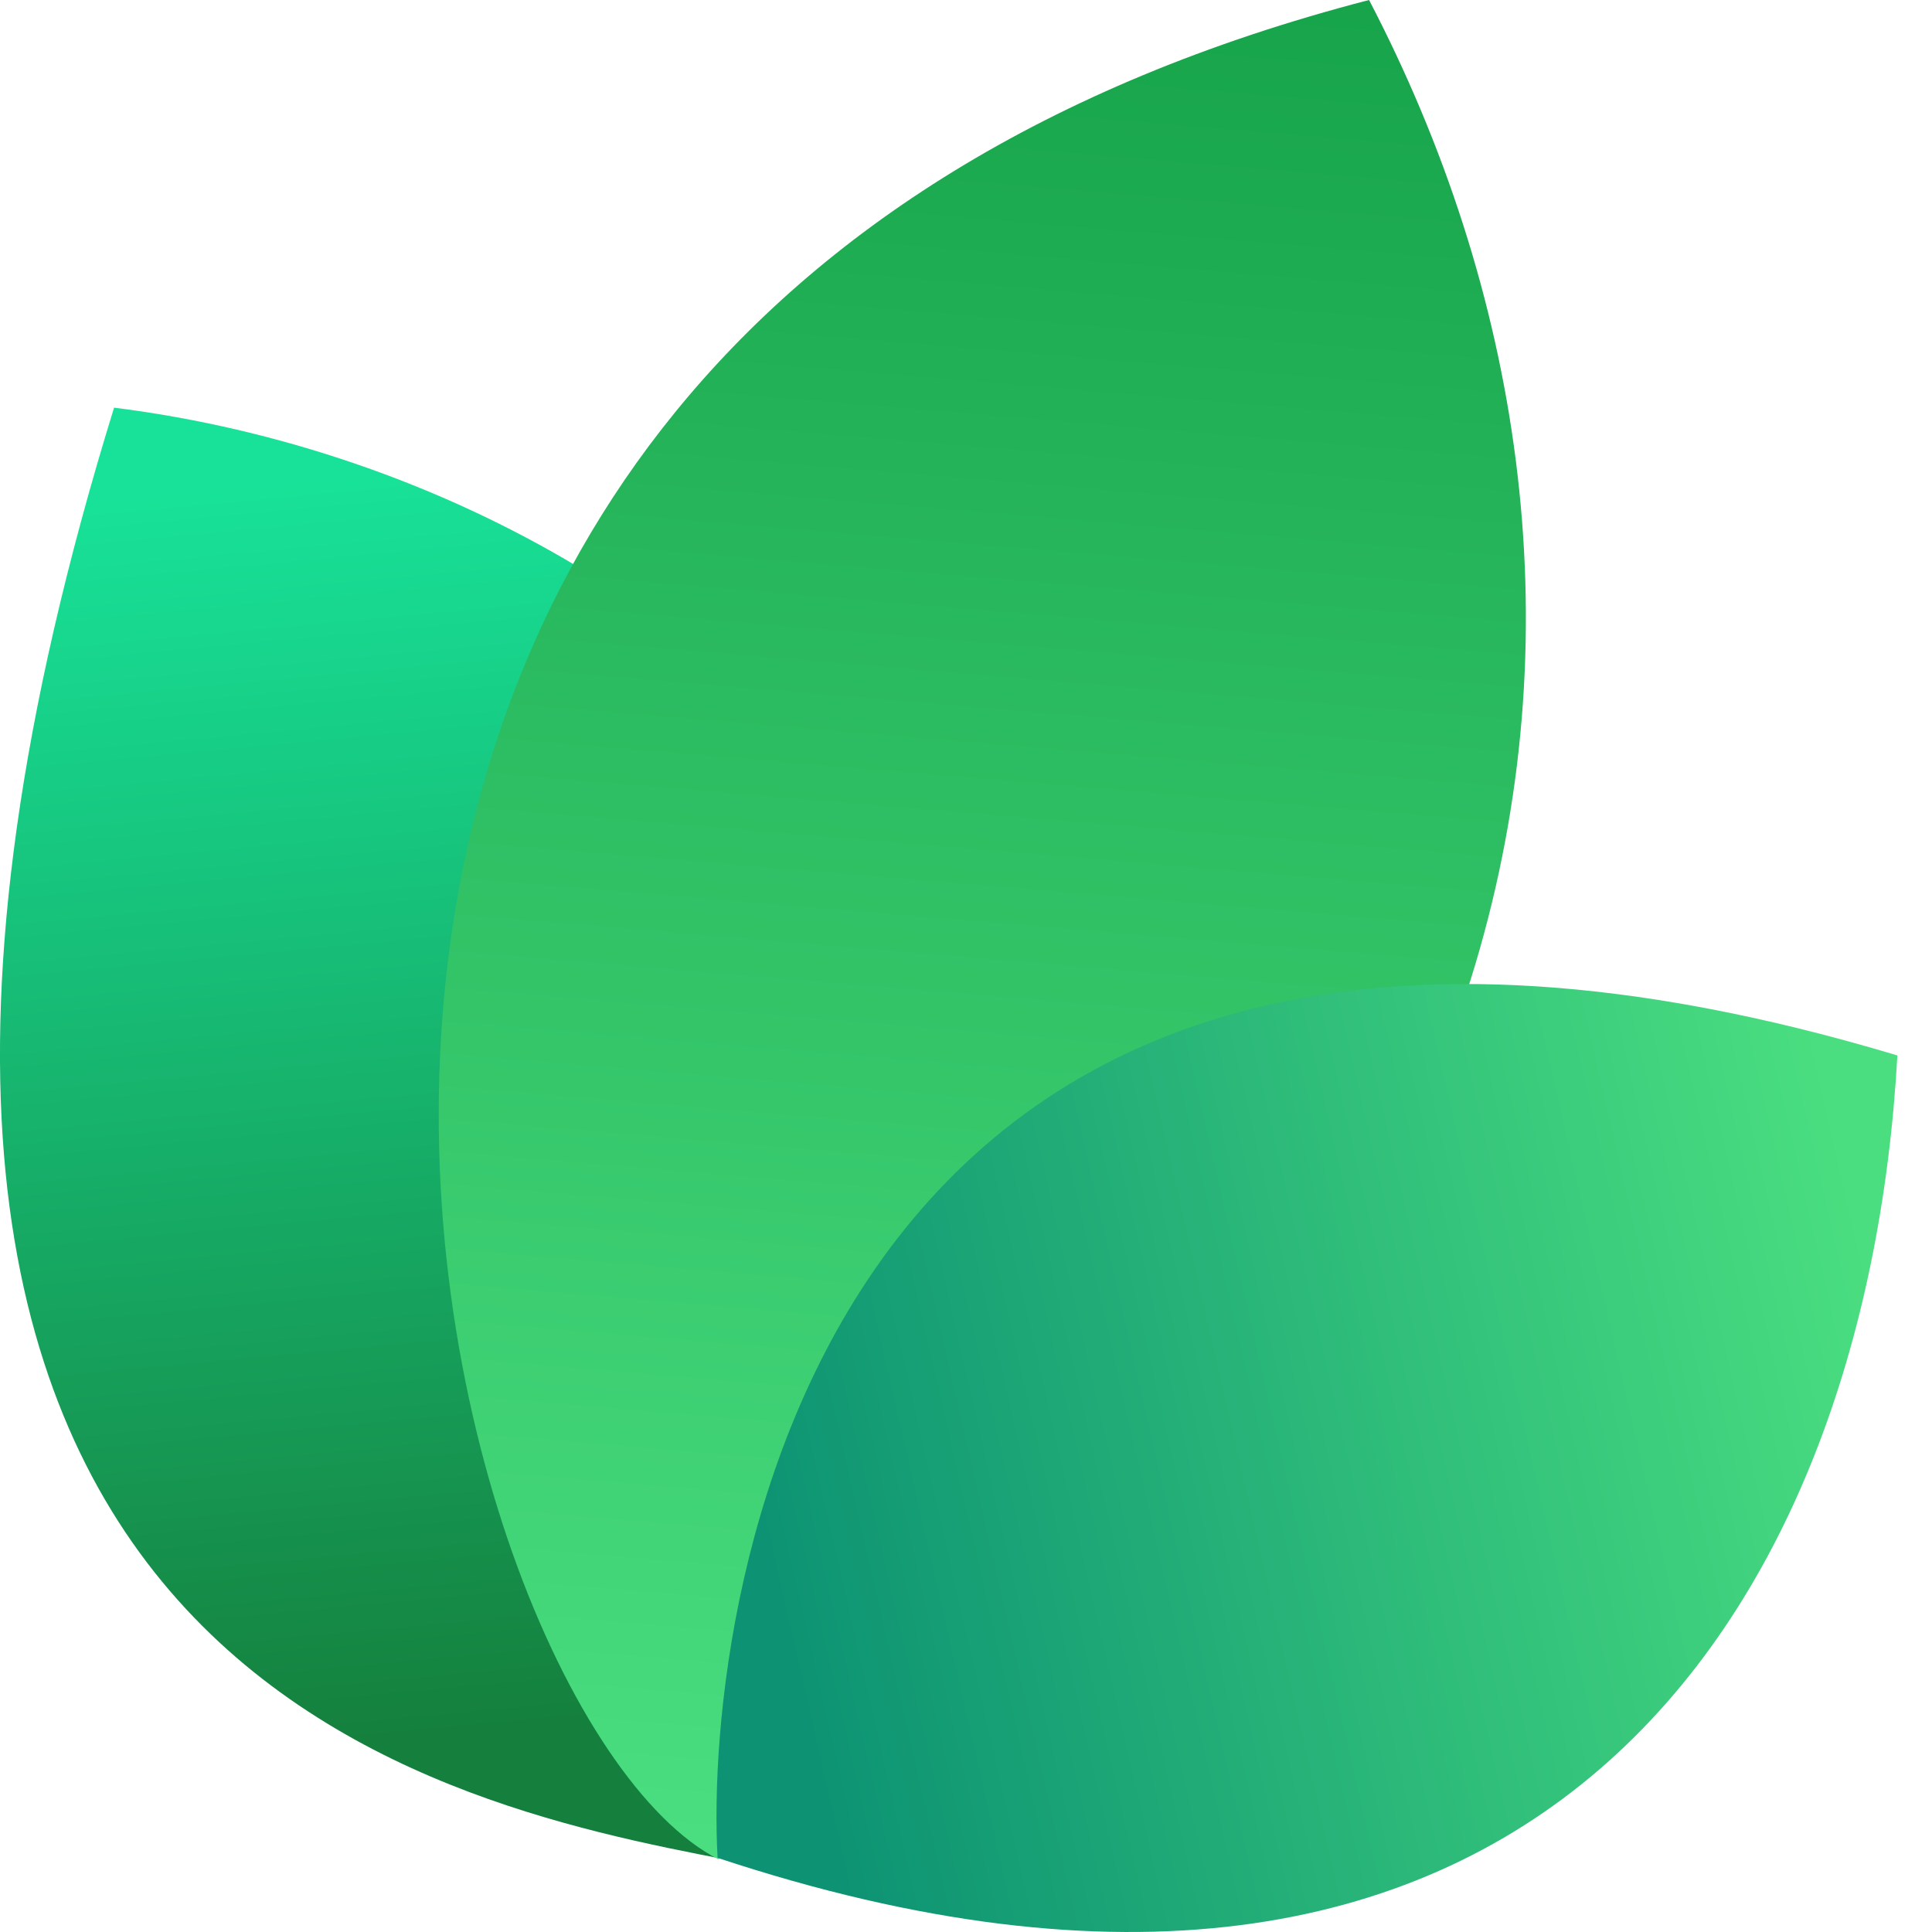
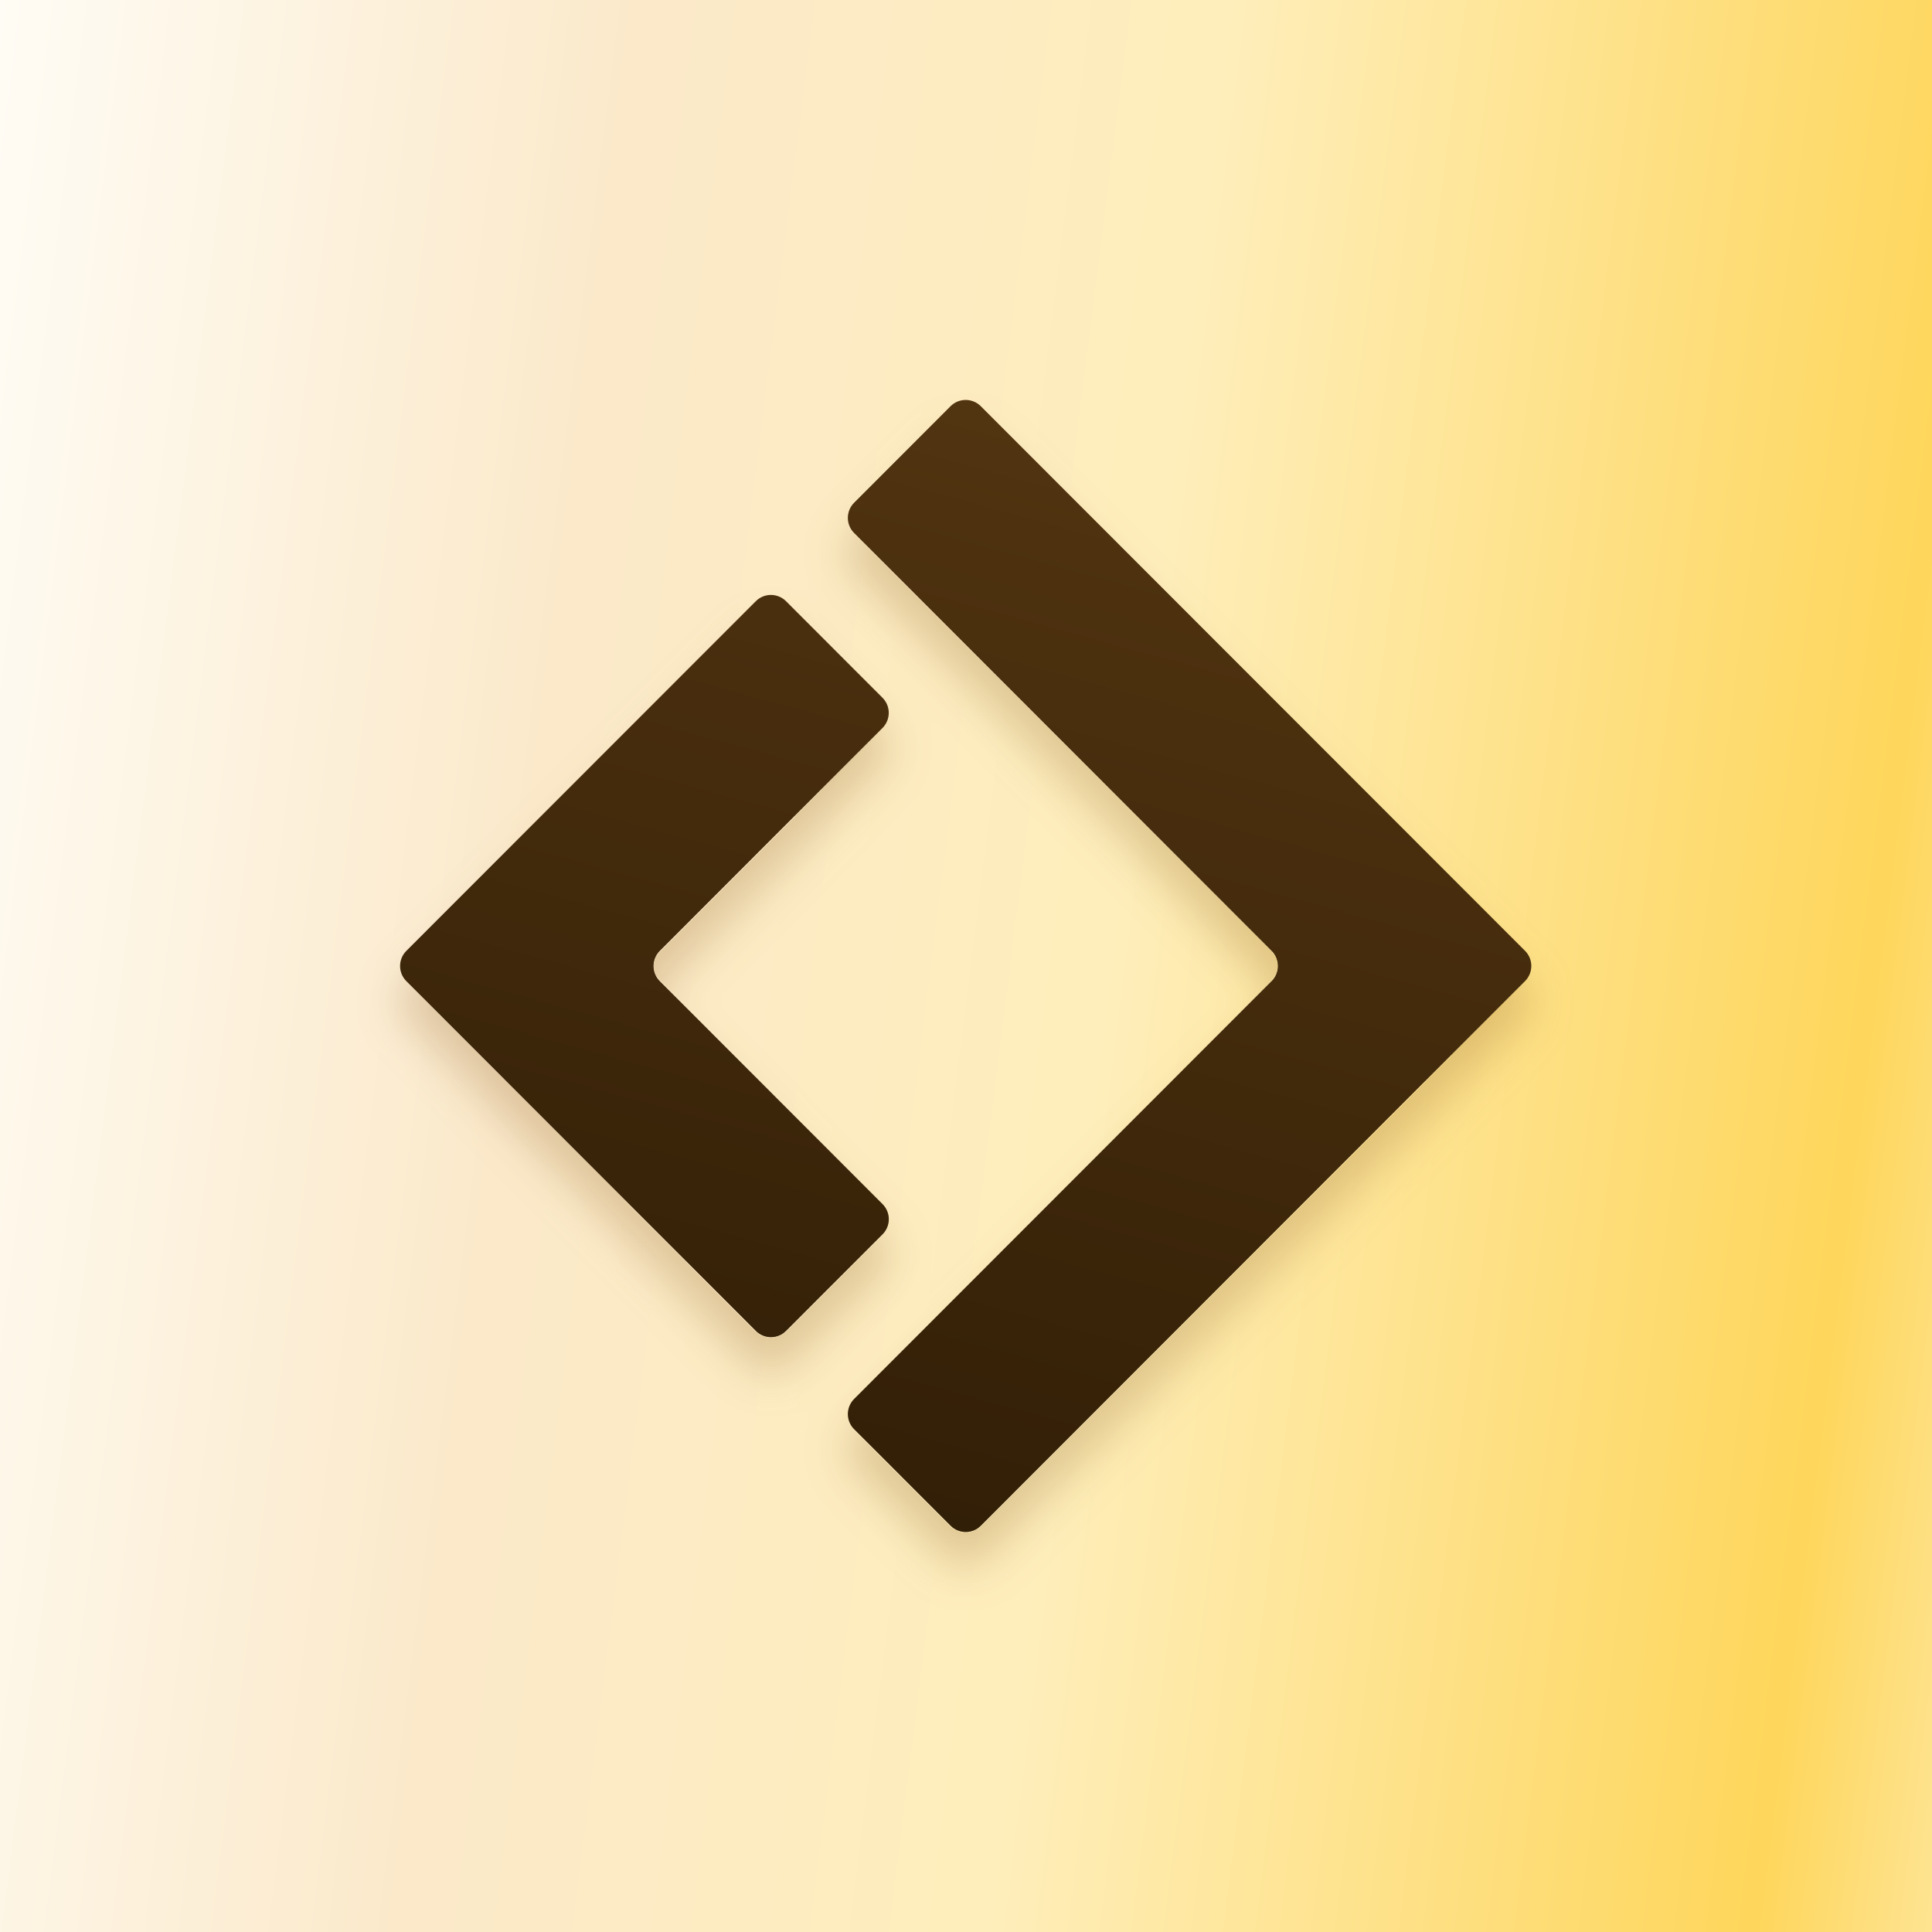
- <svg xmlns="http://www.w3.org/2000/svg" width="24" height="24" viewBox="0 0 24 24" fill="none">
-   <path d="M9.061 23.108C5.268 22.377 -3.391 20.627 1.417 5.064C9.634 6.099 16.973 14.064 9.061 23.108Z" fill="url(#paint0_linear_17557_2021)" />
-   <path d="M8.919 23.094C5.276 21.222 0.784 4.209 17.007 0C20.757 7.193 19.621 16.545 8.919 23.094Z" fill="url(#paint1_linear_17557_2021)" />
-   <path d="M8.914 23.079C8.735 19.882 10.159 9.085 23.57 13.111C23.181 20.123 18.984 26.418 8.914 23.079Z" fill="url(#paint2_linear_17557_2021)" />
+ <svg xmlns="http://www.w3.org/2000/svg" width="320" height="320" viewBox="0 0 320 320" fill="none">
+   <rect width="320" height="320" fill="url(#paint0_linear_5778_1569)" />
+   <g filter="url(#filter0_d_5778_1569)">
+     <path d="M157.434 67.287L141.471 83.263C140.081 84.654 140.081 86.906 141.471 88.291L210.605 157.483C211.995 158.874 211.995 161.126 210.605 162.511L141.471 231.703C140.081 233.094 140.081 235.346 141.471 236.731L157.44 252.713C158.83 254.104 161.081 254.104 162.464 252.713L252.591 162.511C253.981 161.12 253.981 158.868 252.591 157.483L162.458 67.287C161.068 65.896 158.818 65.896 157.434 67.287Z" fill="url(#paint1_linear_5778_1569)" />
+     <path d="M109.293 157.489L146.163 120.589C147.553 119.198 147.553 116.945 146.163 115.561L130.2 99.584C128.81 98.193 126.56 98.193 125.176 99.584L67.307 157.489C65.917 158.88 65.917 161.133 67.307 162.517L125.182 220.441C126.572 221.832 128.822 221.832 130.206 220.441L146.175 204.458C147.565 203.067 147.565 200.815 146.175 199.43L109.293 162.517C107.903 161.126 107.903 158.874 109.293 157.489Z" fill="url(#paint2_linear_5778_1569)" />
+   </g>
  <defs>
-     <linearGradient id="paint0_linear_17557_2021" x1="3.776" y1="5.916" x2="5.232" y2="21.559" gradientUnits="userSpaceOnUse">
-       <stop stop-color="#18E299" />
-       <stop offset="1" stop-color="#15803D" />
+     <filter id="filter0_d_5778_1569" x="59.233" y="65.072" width="201.433" height="201.576" filterUnits="userSpaceOnUse" color-interpolation-filters="sRGB">
+       <feFlood flood-opacity="0" result="BackgroundImageFix" />
+       <feColorMatrix in="SourceAlpha" type="matrix" values="0 0 0 0 0 0 0 0 0 0 0 0 0 0 0 0 0 0 127 0" result="hardAlpha" />
+       <feOffset dy="5.86" />
+       <feGaussianBlur stdDeviation="3.516" />
+       <feComposite in2="hardAlpha" operator="out" />
+       <feColorMatrix type="matrix" values="0 0 0 0 0.532 0 0 0 0 0.338 0 0 0 0 0.099 0 0 0 0.25 0" />
+       <feBlend mode="normal" in2="BackgroundImageFix" result="effect1_dropShadow_5778_1569" />
+       <feBlend mode="normal" in="SourceGraphic" in2="effect1_dropShadow_5778_1569" result="shape" />
+     </filter>
+     <linearGradient id="paint0_linear_5778_1569" x1="-13" y1="64" x2="400.5" y2="116" gradientUnits="userSpaceOnUse">
+       <stop stop-color="#FFFDF7" />
+       <stop offset="0.263" stop-color="#FBE9CA" />
+       <stop offset="0.497" stop-color="#FEEEBB" />
+       <stop offset="0.799" stop-color="#FED65B" />
+       <stop offset="1" stop-color="#FFFDF7" />
    </linearGradient>
-     <linearGradient id="paint1_linear_17557_2021" x1="12.171" y1="-0.718" x2="10.19" y2="22.983" gradientUnits="userSpaceOnUse">
-       <stop stop-color="#16A34A" />
-       <stop offset="1" stop-color="#4ADE80" />
+     <linearGradient id="paint1_linear_5778_1569" x1="219.403" y1="66.244" x2="142.724" y2="345.68" gradientUnits="userSpaceOnUse">
+       <stop stop-color="#543611" />
+       <stop offset="1" stop-color="#221402" />
    </linearGradient>
-     <linearGradient id="paint2_linear_17557_2021" x1="23.133" y1="15.353" x2="9.338" y2="18.52" gradientUnits="userSpaceOnUse">
-       <stop stop-color="#4ADE80" />
-       <stop offset="1" stop-color="#0D9373" />
+     <linearGradient id="paint2_linear_5778_1569" x1="219.403" y1="66.244" x2="142.724" y2="345.68" gradientUnits="userSpaceOnUse">
+       <stop stop-color="#543611" />
+       <stop offset="1" stop-color="#221402" />
    </linearGradient>
  </defs>
</svg>
